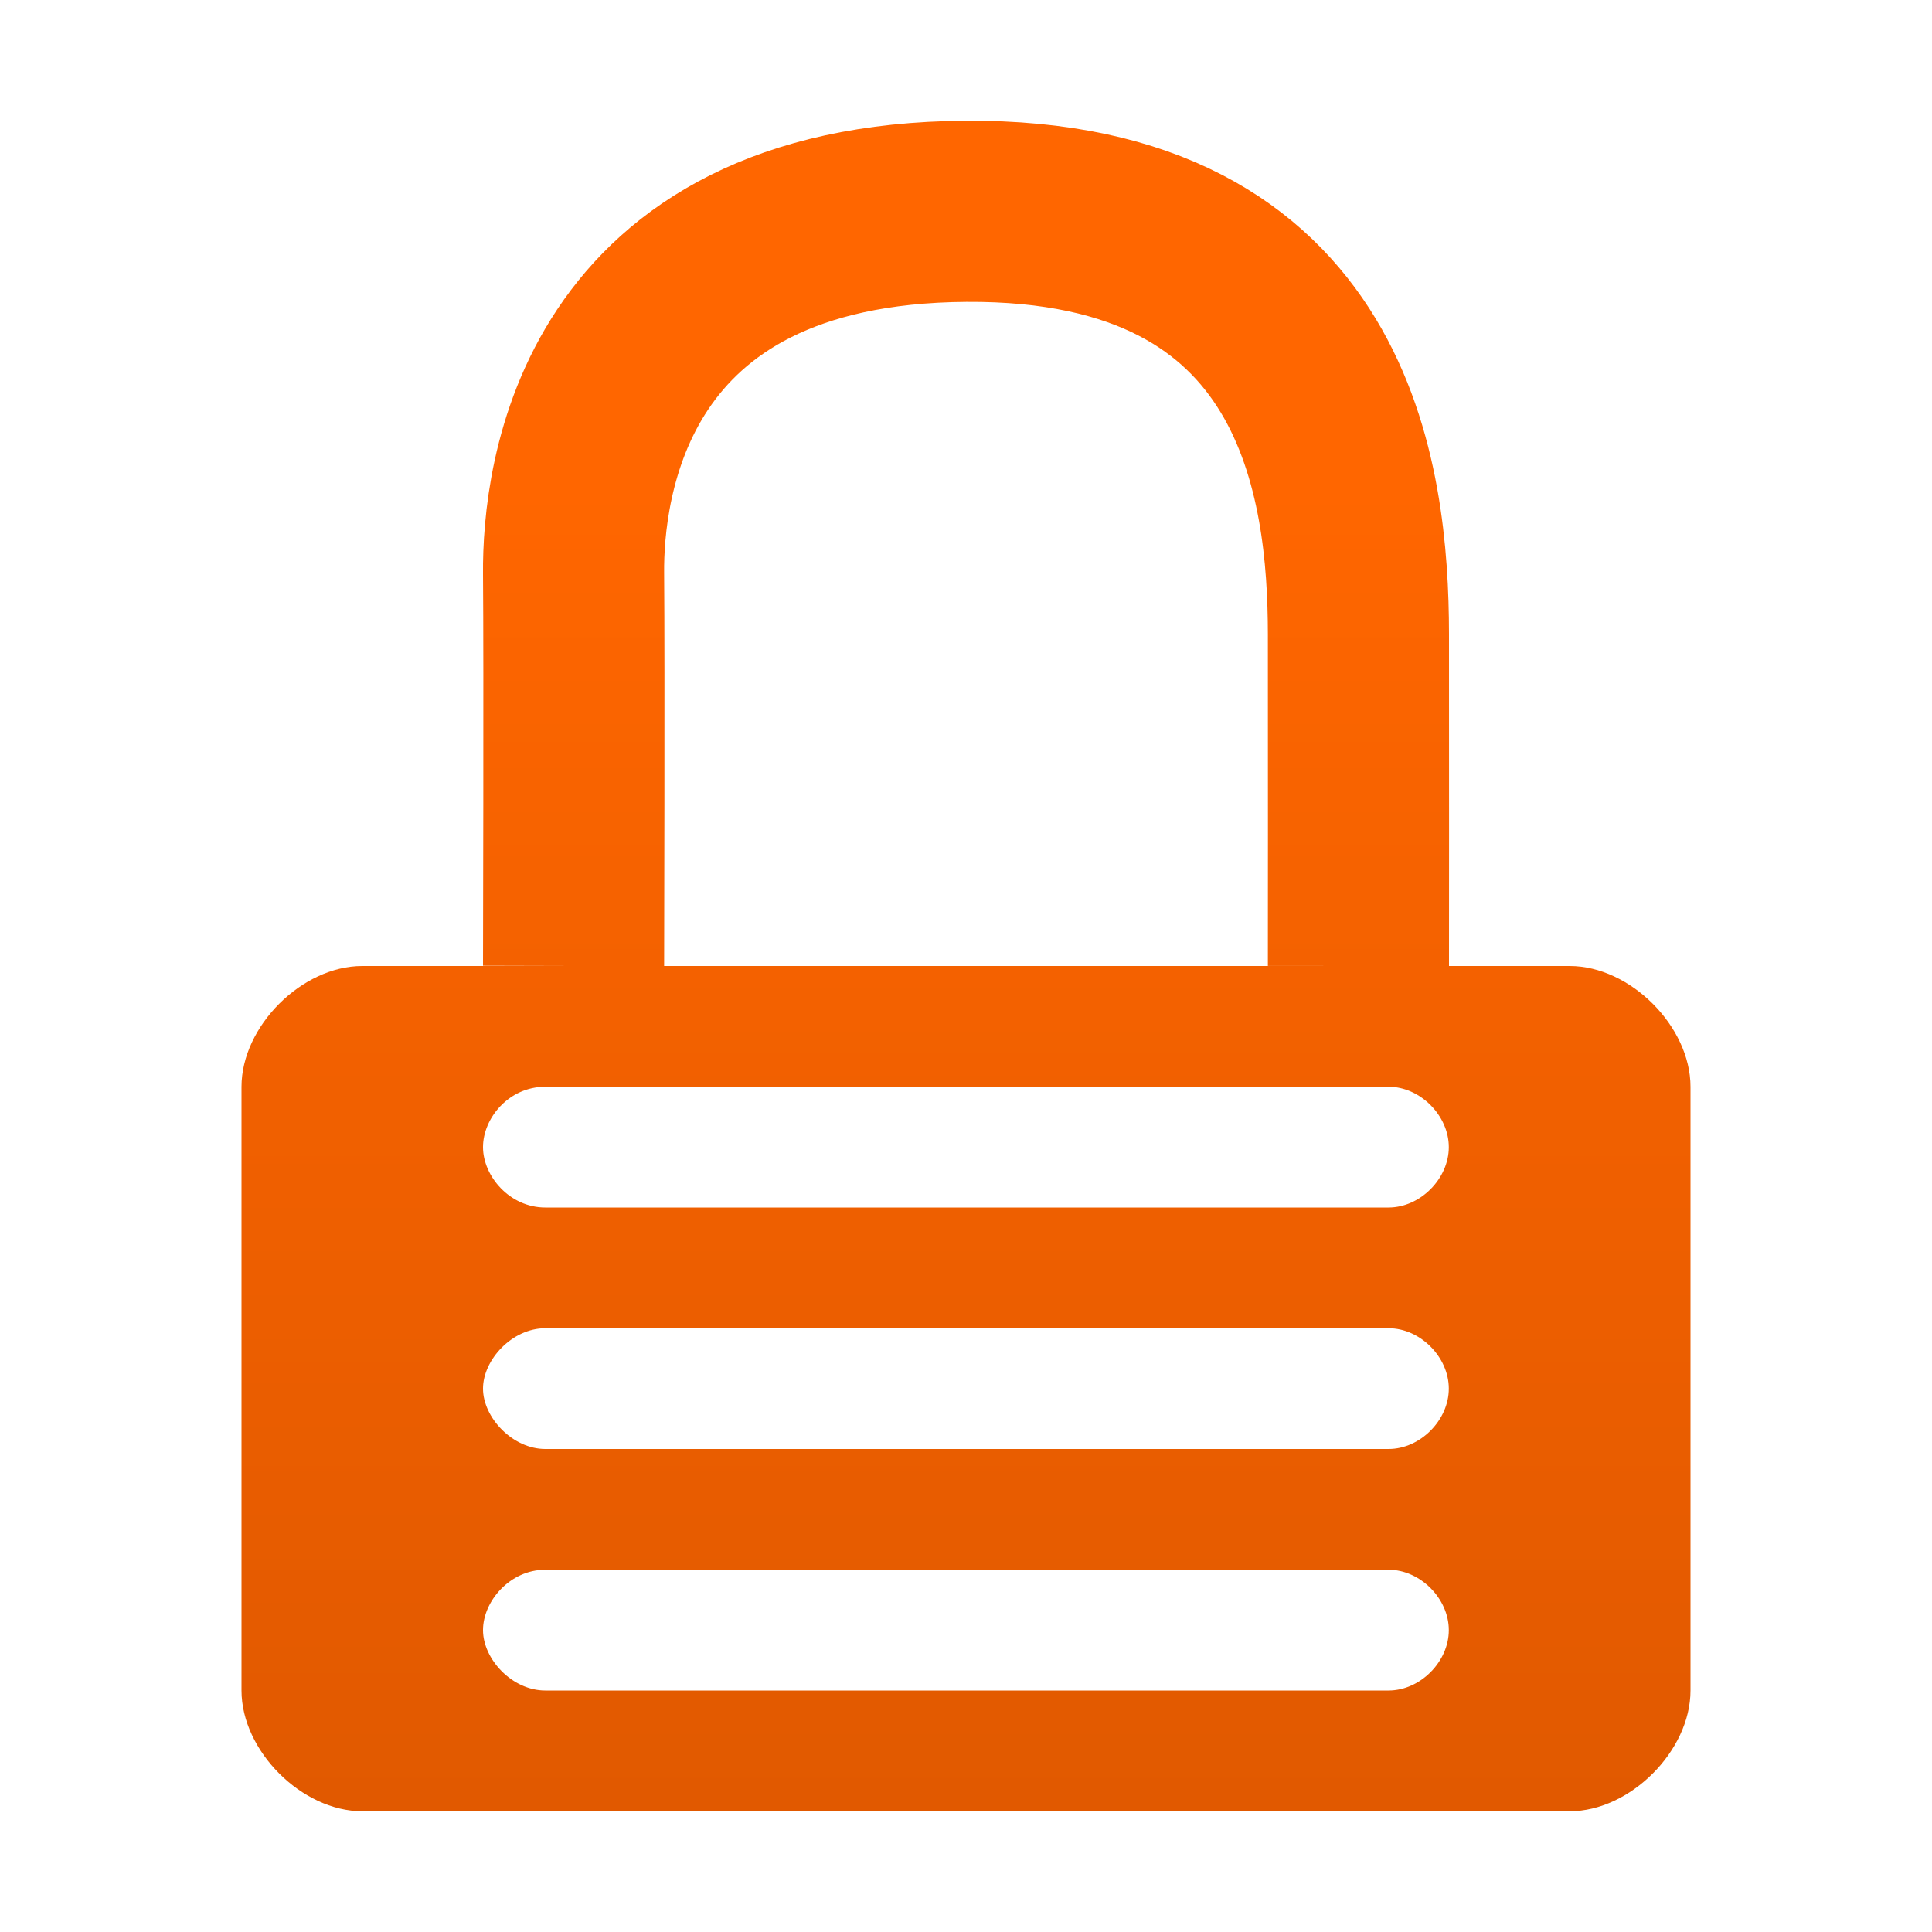
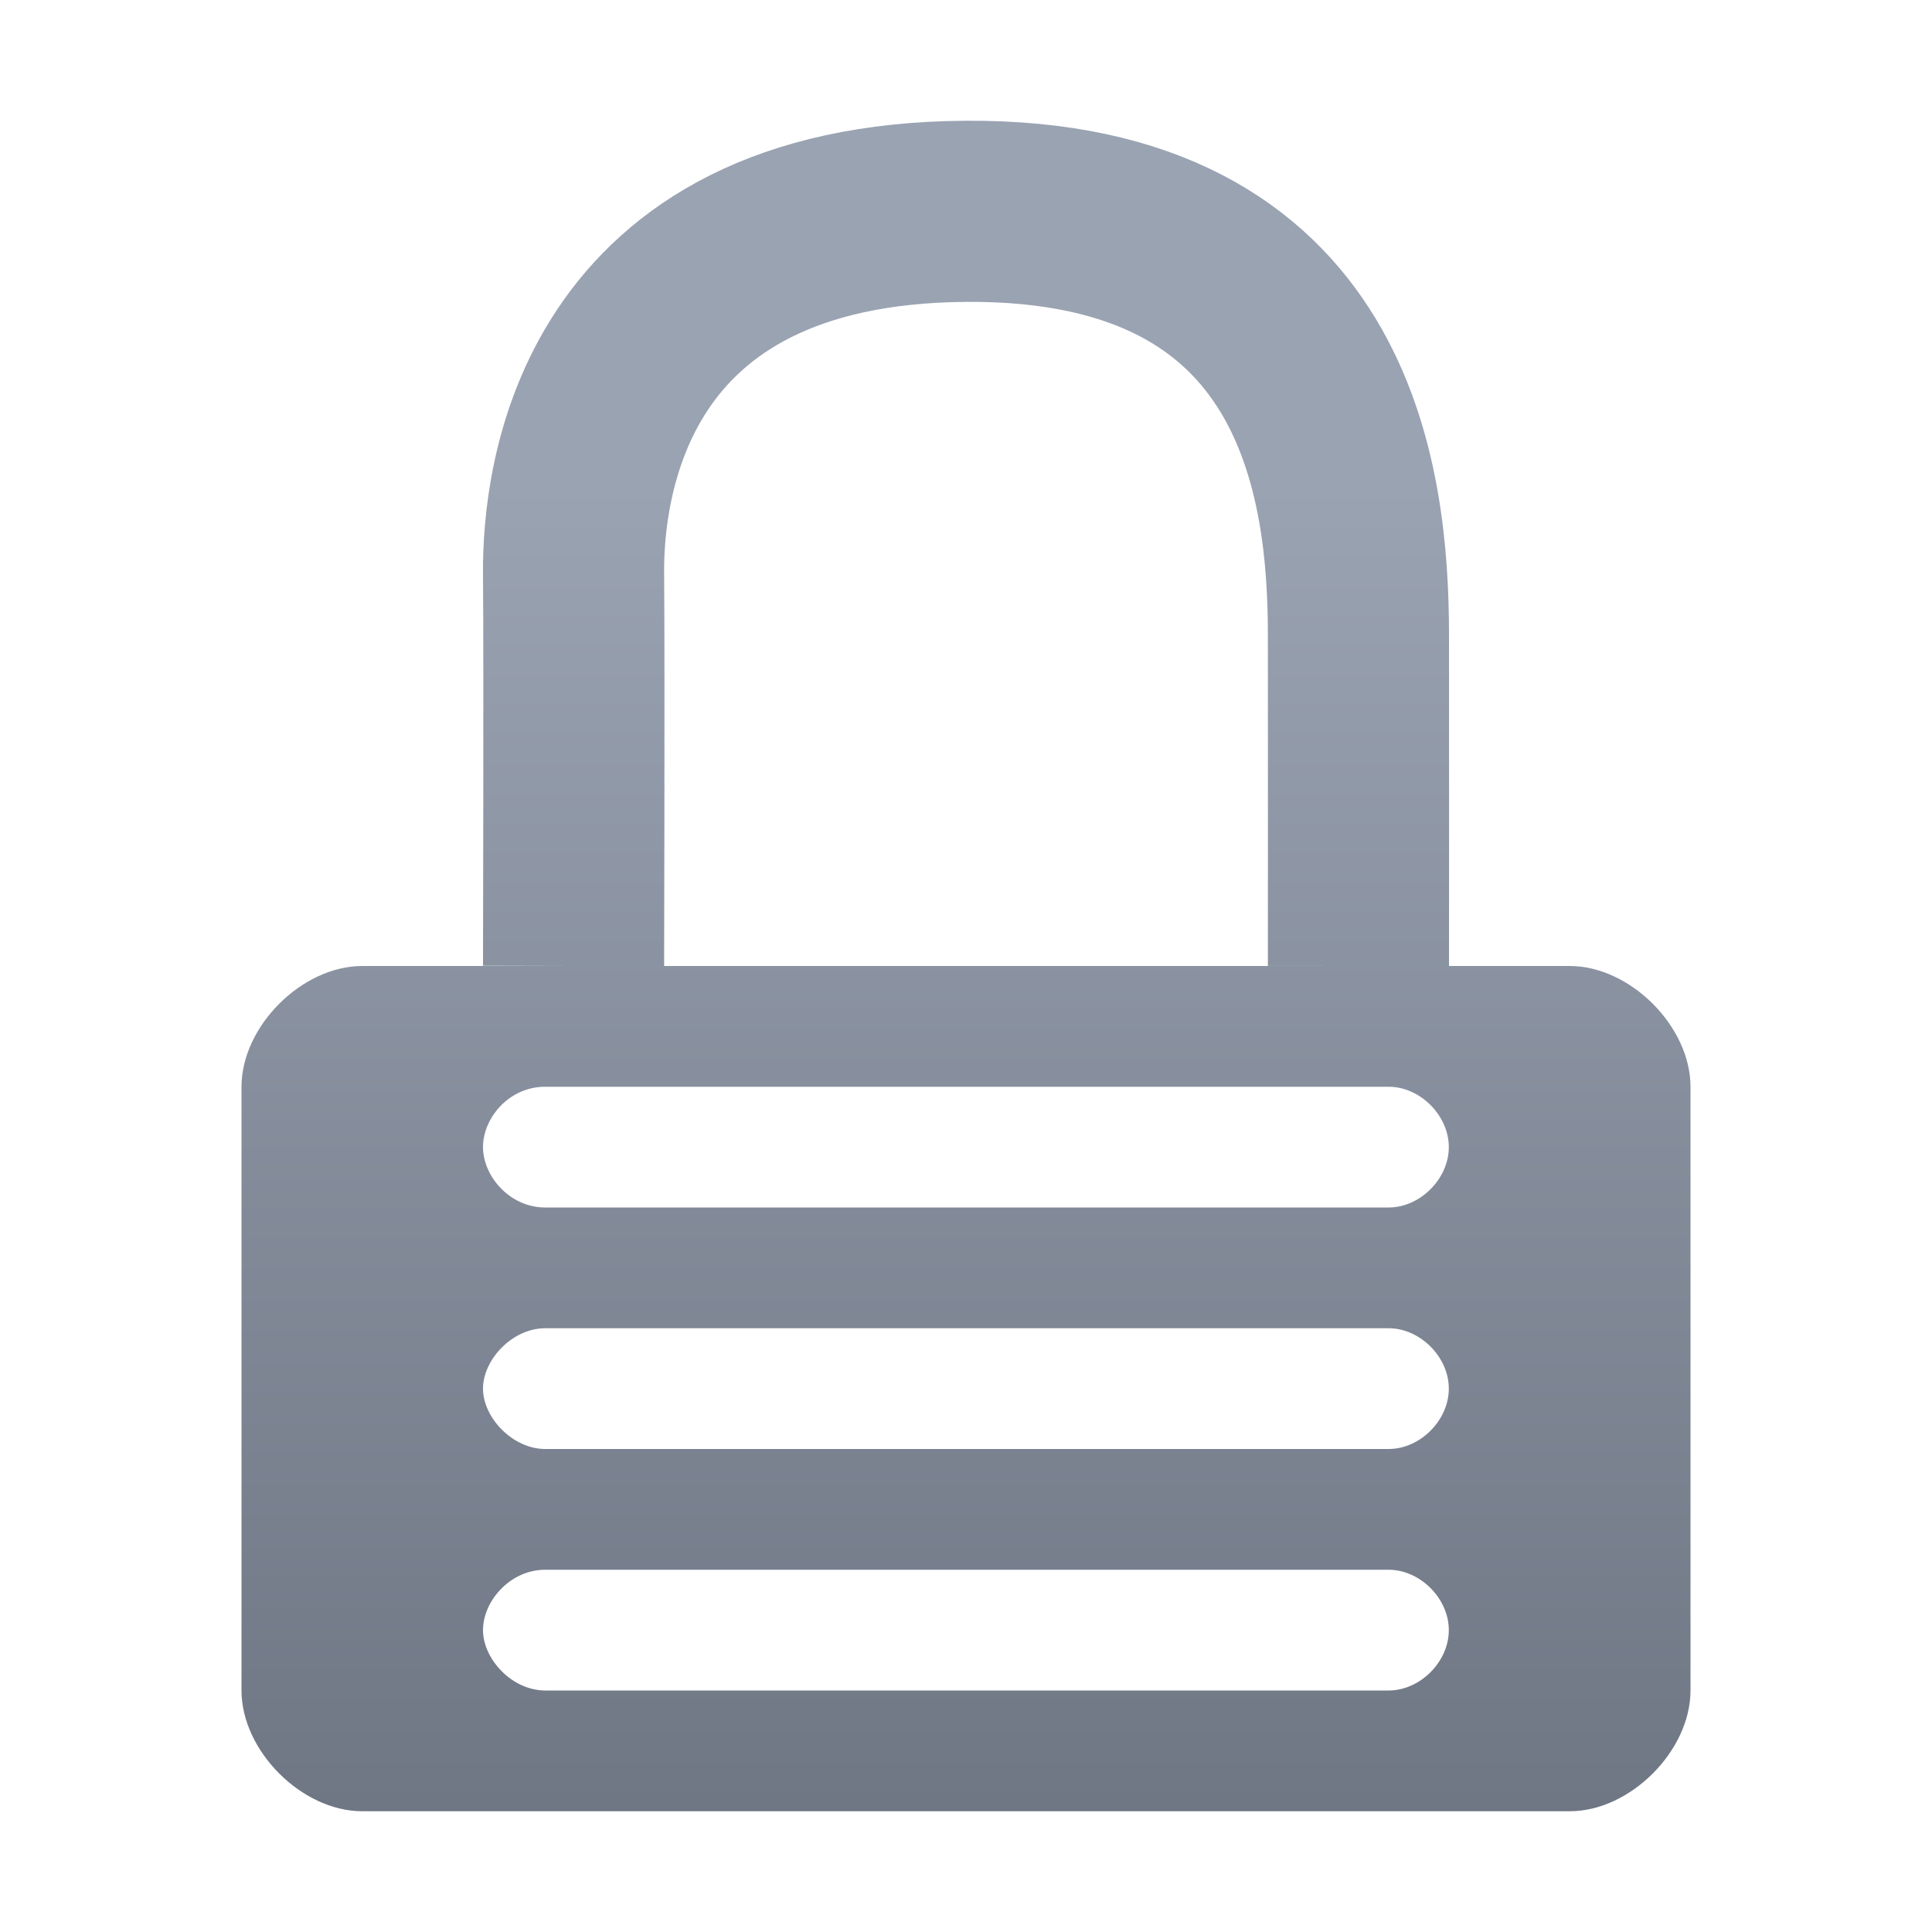
<svg xmlns="http://www.w3.org/2000/svg" xmlns:ns1="http://www.openswatchbook.org/uri/2009/osb" xmlns:xlink="http://www.w3.org/1999/xlink" version="1.1" width="32" height="32" id="svg2" style="display:inline">
  <defs id="defs28">
    <linearGradient id="linearGradient5515" ns1:paint="solid">
      <stop style="stop-color:#000000;stop-opacity:1;" offset="0" id="stop5517" />
    </linearGradient>
    <linearGradient id="linearGradient4942">
-       <stop style="stop-color:#ff6600;stop-opacity:1;" offset="0" id="stop4944" />
-       <stop style="stop-color:#de5800;stop-opacity:1;" offset="1" id="stop4946" />
+       <stop style="stop-color:#9aa3b2;stop-opacity:1;" offset="0" id="stop4944" />
+       <stop style="stop-color:#6b7280;stop-opacity:1;" offset="1" id="stop4946" />
    </linearGradient>
    <linearGradient id="linearGradient5695-6">
-       <stop style="stop-color:#3c3c3c;stop-opacity:1;" offset="0" id="stop5697-6" />
+       <stop style="stop-color:#2b3140;stop-opacity:1;" offset="0" id="stop5697-6" />
      <stop style="stop-color:#000000;stop-opacity:1;" offset="1" id="stop5699-7" />
    </linearGradient>
    <linearGradient id="linearGradient5695-4">
-       <stop style="stop-color:#646464;stop-opacity:1;" offset="0" id="stop5697-7" />
+       <stop style="stop-color:#565e6d;stop-opacity:1;" offset="0" id="stop5697-7" />
      <stop style="stop-color:#000000;stop-opacity:1;" offset="1" id="stop5699-6" />
    </linearGradient>
    <linearGradient id="linearGradient4942-73">
-       <stop style="stop-color:#ff6600;stop-opacity:1;" offset="0" id="stop4944-6" />
-       <stop style="stop-color:#de5800;stop-opacity:1;" offset="1" id="stop4946-6" />
+       <stop style="stop-color:#9aa3b2;stop-opacity:1;" offset="0" id="stop4944-6" />
+       <stop style="stop-color:#6b7280;stop-opacity:1;" offset="1" id="stop4946-6" />
    </linearGradient>
    <linearGradient id="linearGradient4942-5">
-       <stop style="stop-color:#ff6600;stop-opacity:1;" offset="0" id="stop4944-9" />
-       <stop style="stop-color:#de5800;stop-opacity:1;" offset="1" id="stop4946-5" />
+       <stop style="stop-color:#9aa3b2;stop-opacity:1;" offset="0" id="stop4944-9" />
+       <stop style="stop-color:#6b7280;stop-opacity:1;" offset="1" id="stop4946-5" />
    </linearGradient>
    <linearGradient xlink:href="#linearGradient4942" id="linearGradient5114" x1="16" y1="8" x2="16" y2="32" gradientUnits="userSpaceOnUse" />
    <linearGradient xlink:href="#linearGradient4942" id="linearGradient5122" x1="12" y1="8" x2="12" y2="32" gradientUnits="userSpaceOnUse" />
  </defs>
  <g style="display:inline" id="ic_library_crates">
    <g style="display:inline" id="ic_library_locked">
      <path id="path8889" d="m 9.5,16 c 0,0 0.013,-5 0,-6.5 -0.013,-1.5 0.461,-5.961 6.5,-6 6,-0.039 6.496,4.5 6.5,7 0.003,1.5 0,5.5 0,5.5" style="fill:none;stroke:url(#linearGradient5114);stroke-width:3;stroke-linecap:butt;stroke-linejoin:miter;stroke-miterlimit:4;stroke-dasharray:none;stroke-opacity:1" />
      <path id="rect8885" d="m 6,16 c -1,0 -2,1 -2,2 v 10 c 0,1 1,2 2,2 h 20 c 1,0 2,-1 2,-2 V 18 c 0,-1 -1,-2 -2,-2 z m 3.031,2 H 23 c 0.522,0 0.997,0.476 0.997,1 0,0.524 -0.475,1 -0.997,1 H 9.031 C 8.441,20 8,19.479 8,19 8,18.521 8.426,18 9.031,18 Z m 0,4 H 23 c 0.522,0 0.997,0.476 0.997,1 0,0.524 -0.475,1 -0.997,1 H 9.031 C 8.49,24 8,23.479 8,23 8,22.521 8.484,22 9.031,22 Z m 0,4 H 23 c 0.522,0 0.997,0.476 0.997,1 0,0.524 -0.475,1 -0.997,1 H 9.031 C 8.48,28 8,27.479 8,27 8,26.521 8.447,26 9.031,26 Z" style="color:#000000;font-style:normal;font-variant:normal;font-weight:normal;font-stretch:normal;font-size:medium;line-height:normal;font-family:Sans;-inkscape-font-specification:Sans;text-indent:0;text-align:start;text-decoration:none;text-decoration-line:none;letter-spacing:normal;word-spacing:normal;text-transform:none;writing-mode:lr-tb;direction:ltr;baseline-shift:baseline;text-anchor:start;display:inline;overflow:visible;visibility:visible;fill:url(#linearGradient5122);fill-opacity:1;fill-rule:nonzero;stroke:none;stroke-width:2;marker:none;enable-background:accumulate" />
    </g>
  </g>
</svg>
